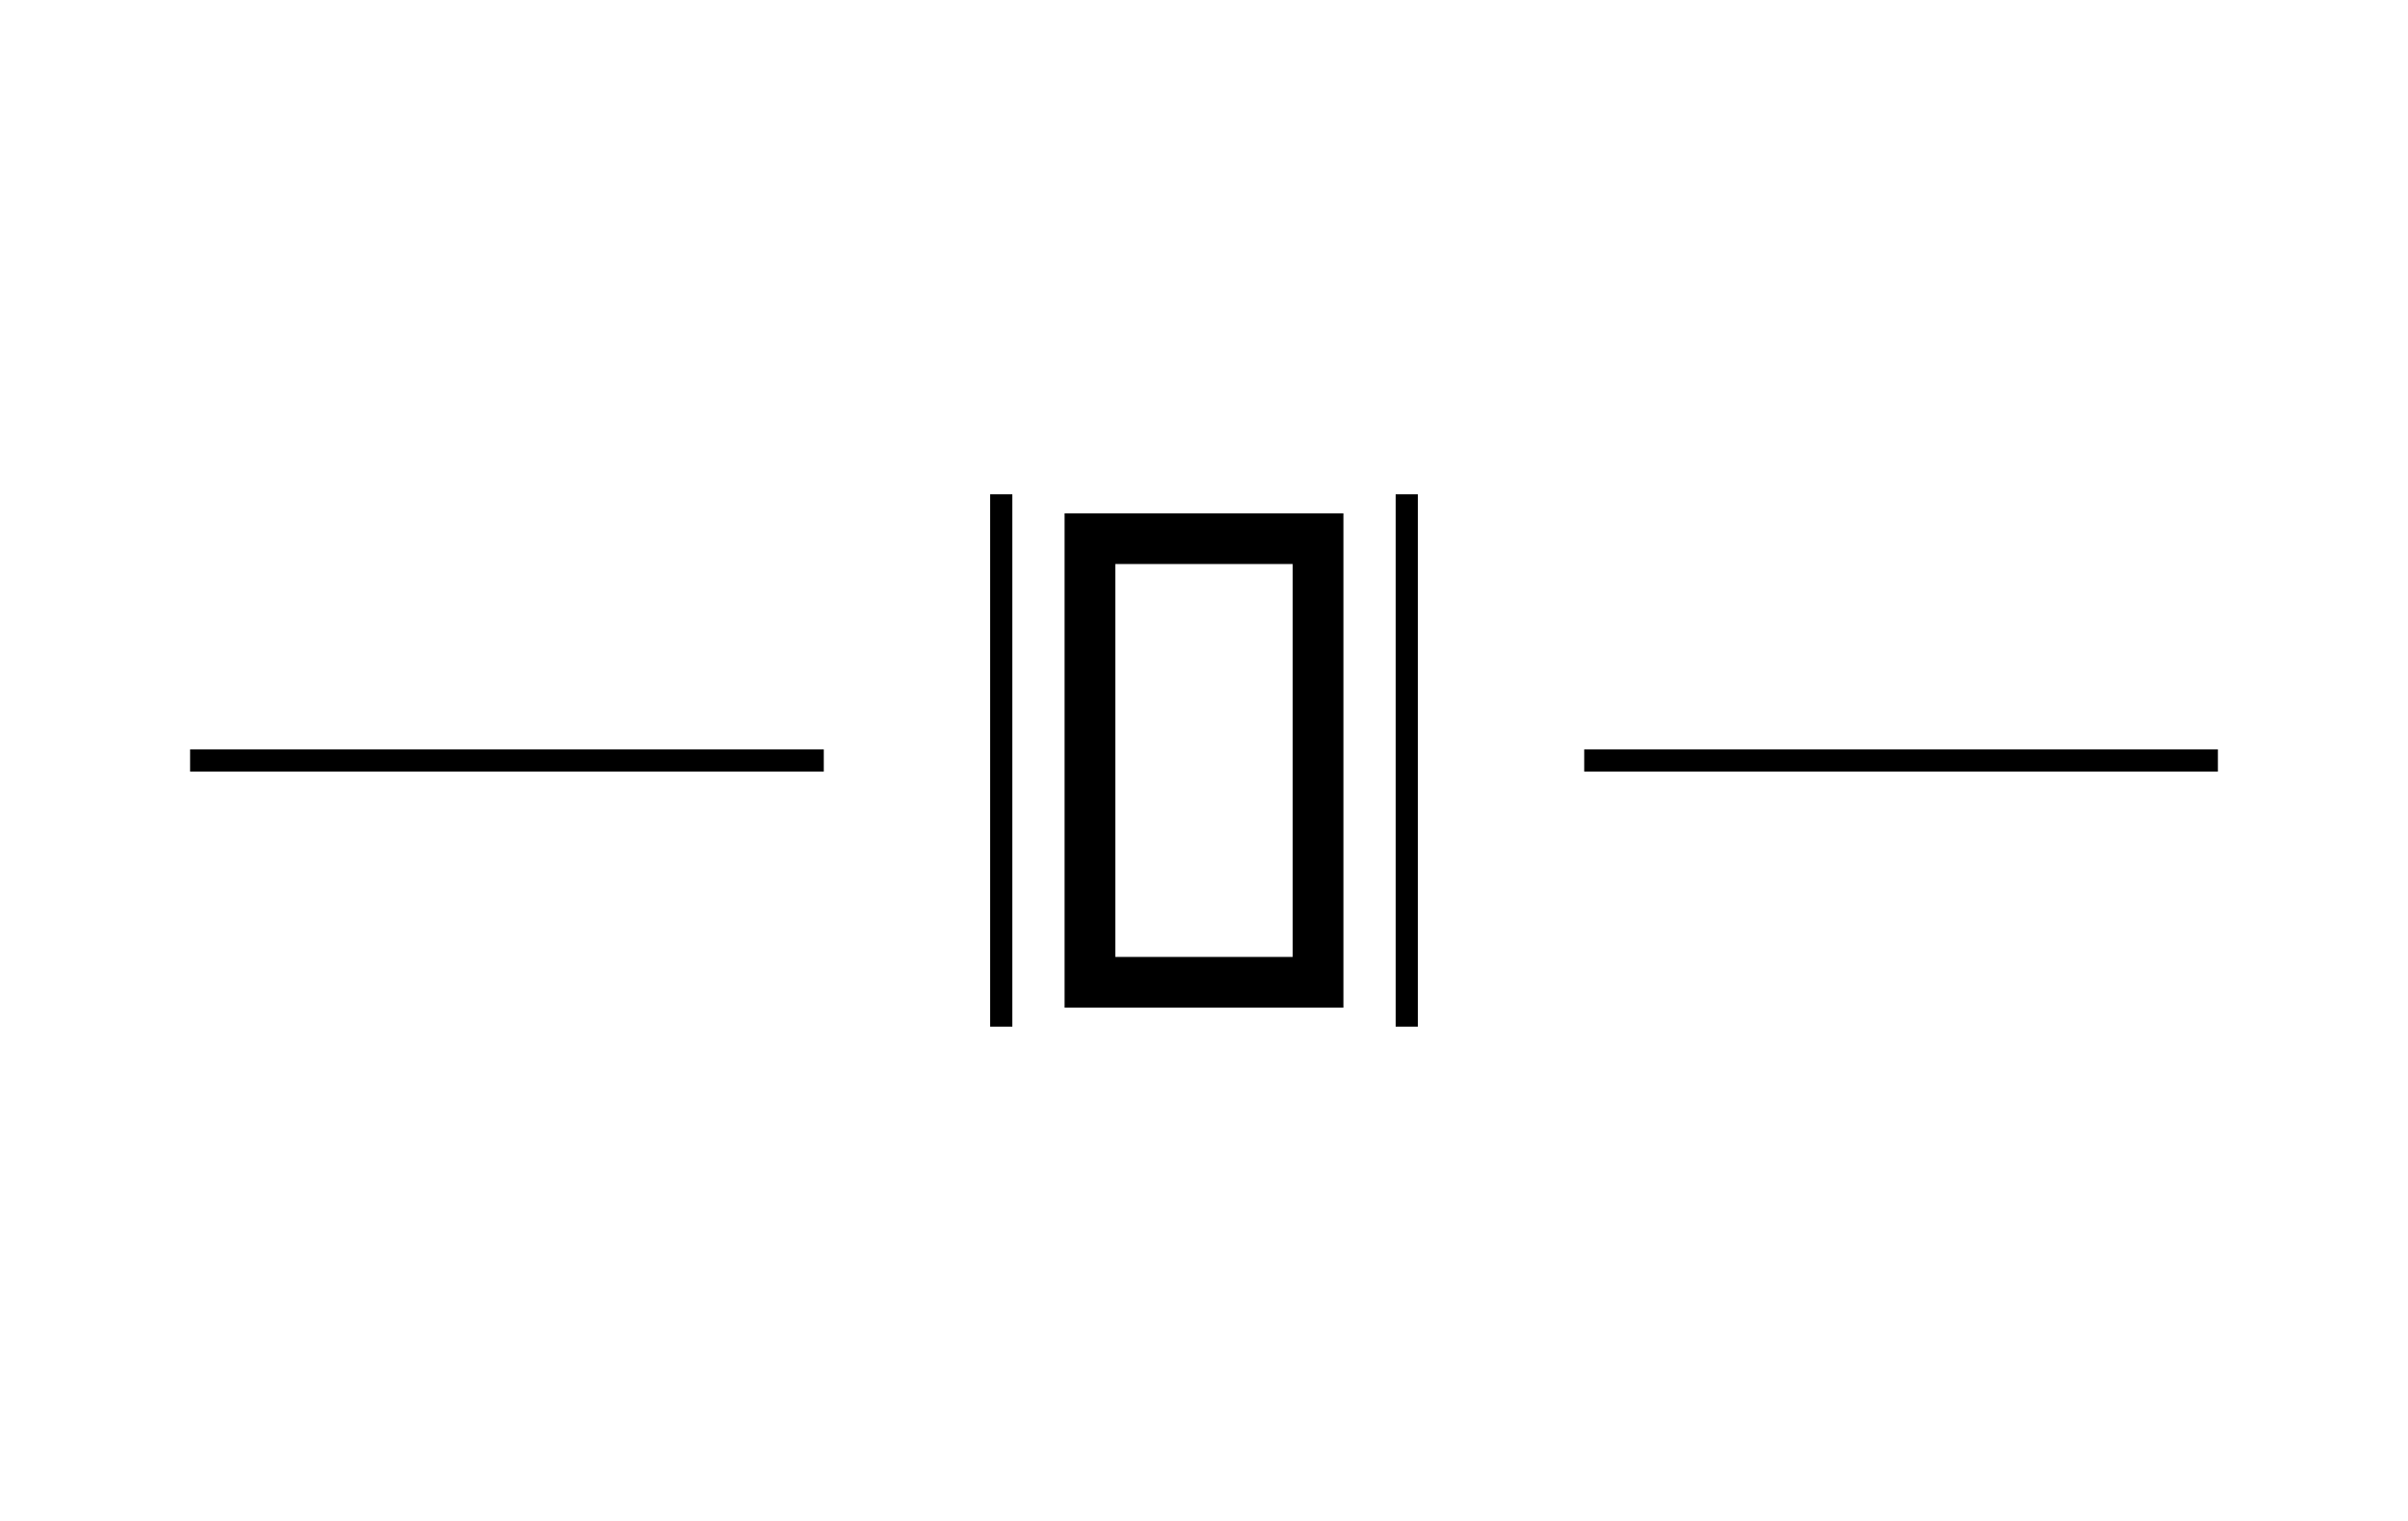
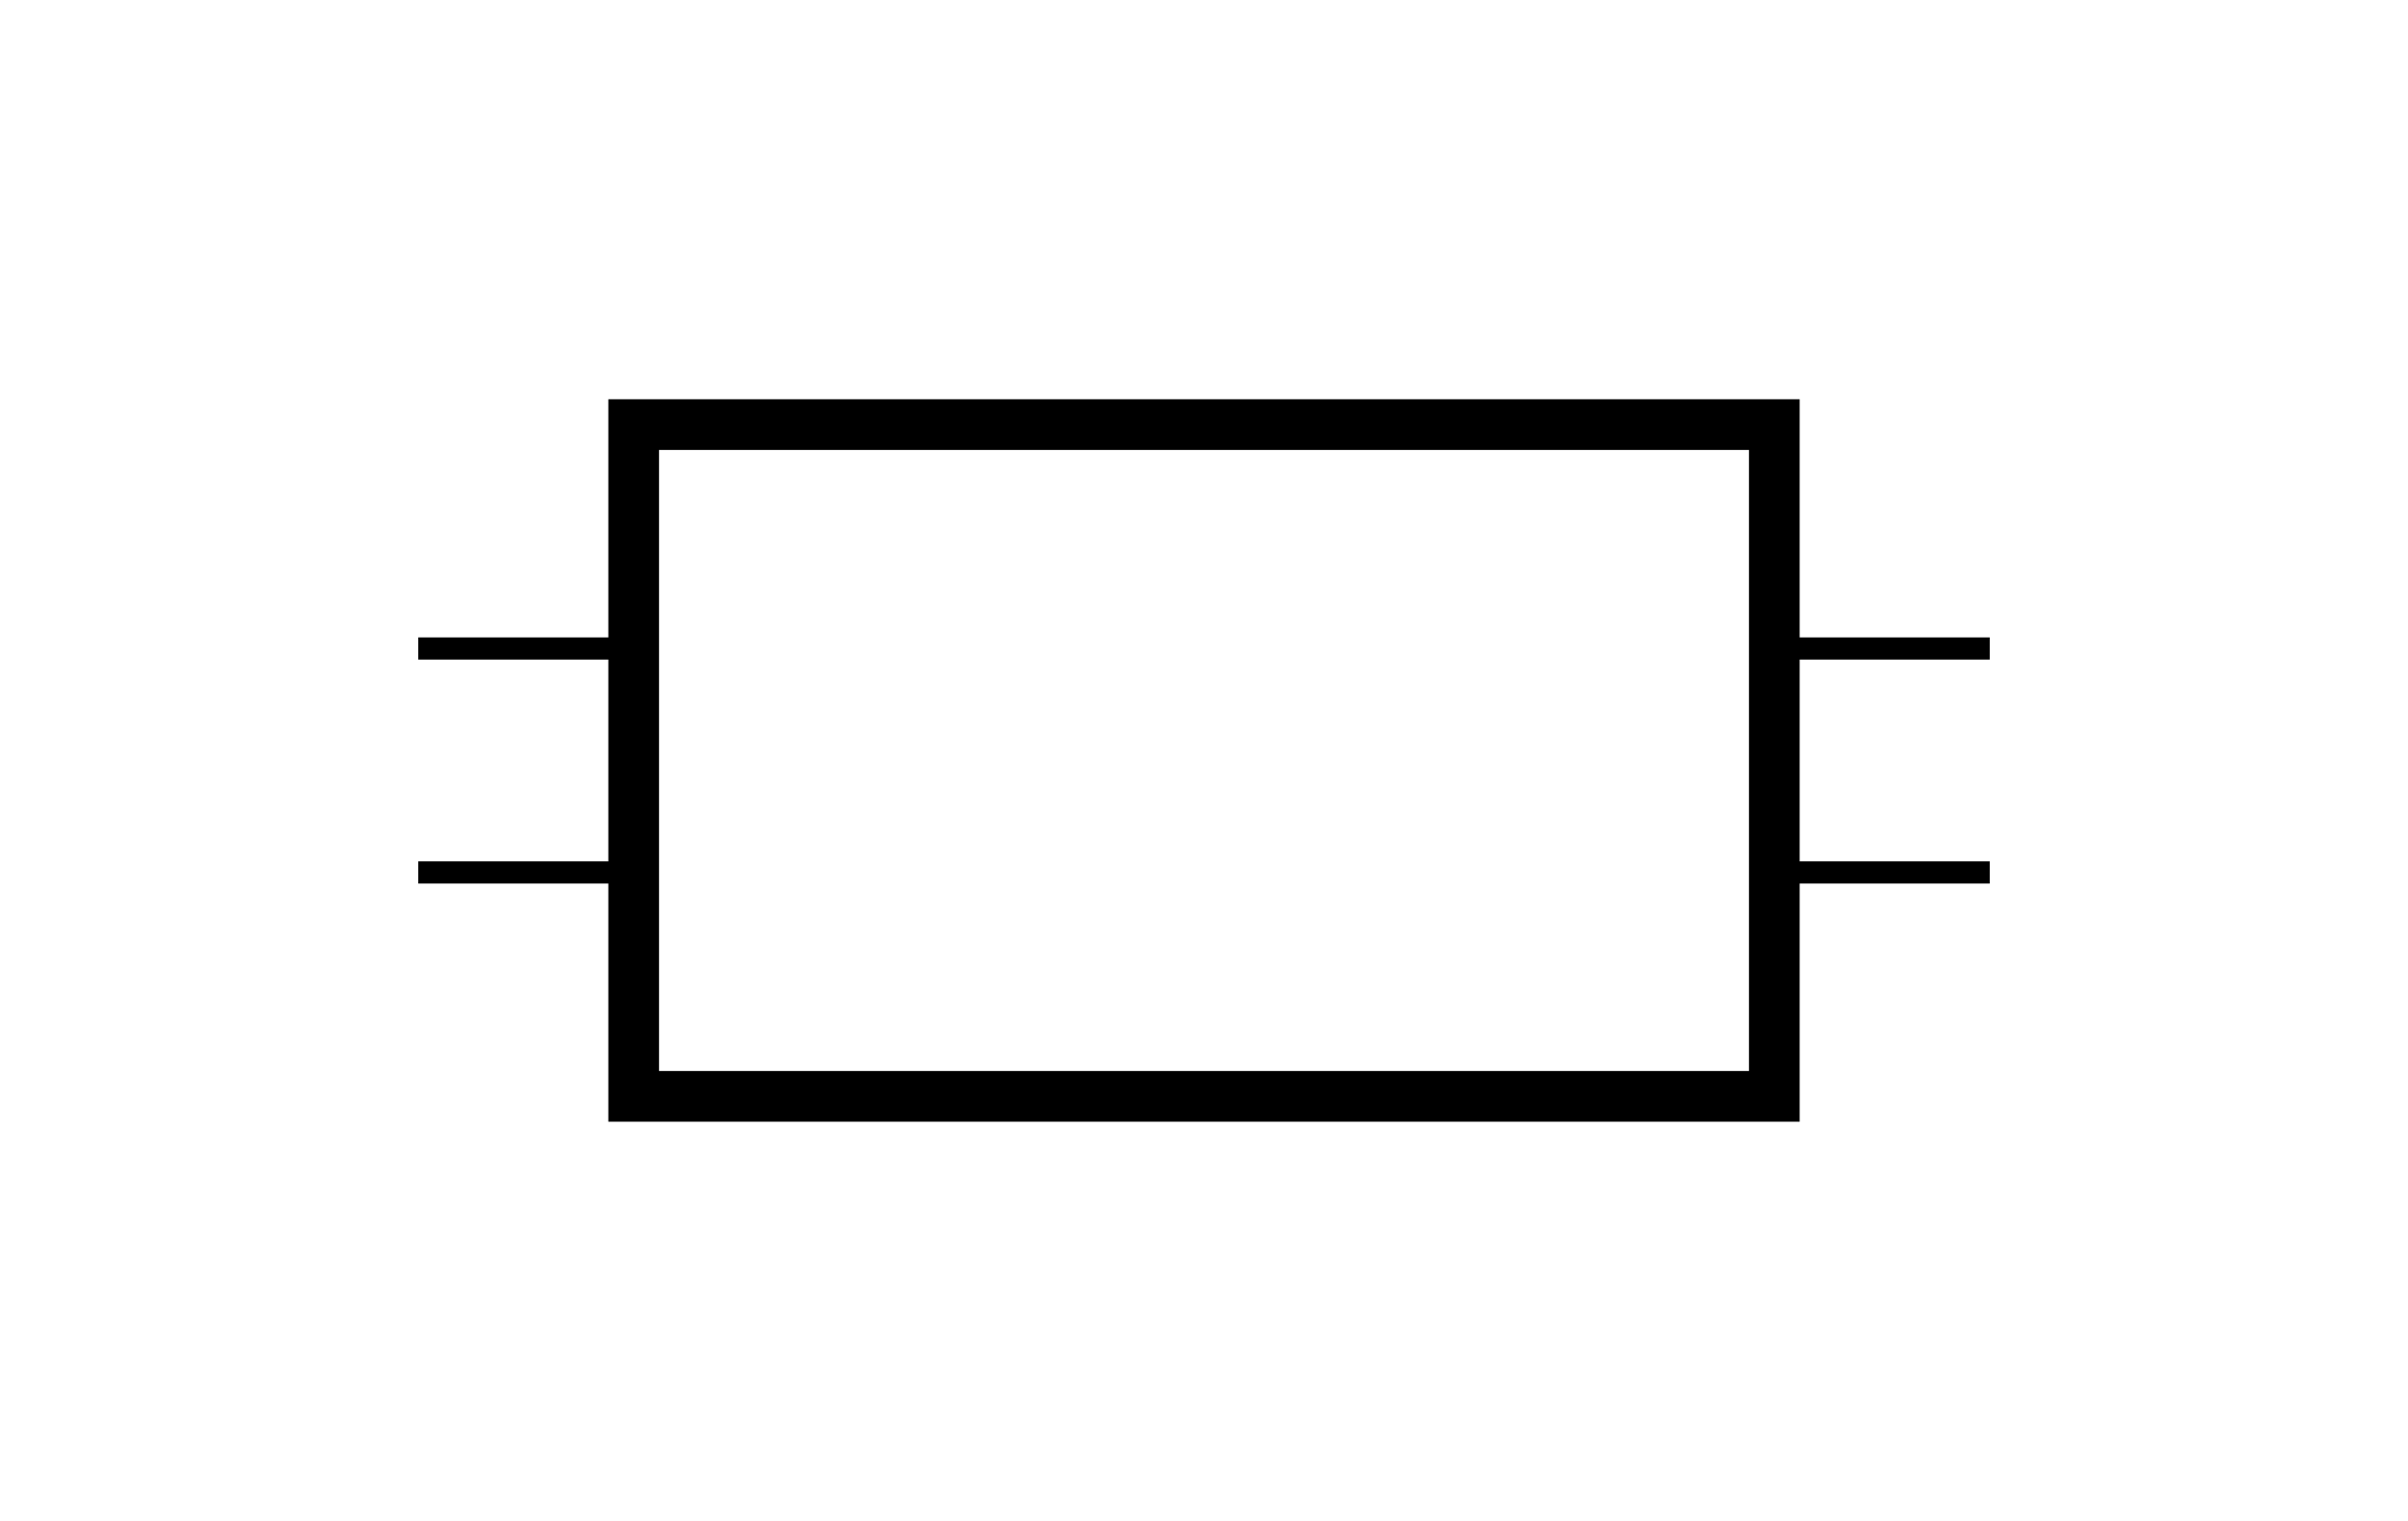
<svg xmlns="http://www.w3.org/2000/svg" width="38mm" height="24mm" viewBox="0 0 38 24">
  <rect x="0" y="0" width="38" height="24" fill="#FFFFFF" stroke="none" />
-   <line x1="3" y1="12" x2="13" y2="12" fill="#000000" stroke="#000000" stroke-width="0.35" />
-   <line x1="25" y1="12" x2="35" y2="12" fill="#000000" stroke="#000000" stroke-width="0.35" />
-   <line x1="15.8" y1="16.2" x2="15.8" y2="7.8" fill="#000000" stroke="#000000" stroke-width="0.35" />
-   <line x1="22.2" y1="16.2" x2="22.2" y2="7.8" fill="#000000" stroke="#000000" stroke-width="0.35" />
-   <rect x="17.2" y="8.5" width="3.6" height="7" fill="#FFFFFF" stroke="#000000" stroke-width="0.8" />
+   <rect x="10" y="6.7" width="18" height="10.6" fill="#FFFFFF" stroke="#000000" stroke-width="0.8" />
+   <line x1="6.6" y1="13.767" x2="10" y2="13.767" fill="#000000" stroke="#000000" stroke-width="0.35" />
+   <line x1="6.6" y1="10.233" x2="10" y2="10.233" fill="#000000" stroke="#000000" stroke-width="0.35" />
+   <line x1="28" y1="10.233" x2="31.4" y2="10.233" fill="#000000" stroke="#000000" stroke-width="0.35" />
+   <line x1="28" y1="13.767" x2="31.4" y2="13.767" fill="#000000" stroke="#000000" stroke-width="0.35" />
</svg>
